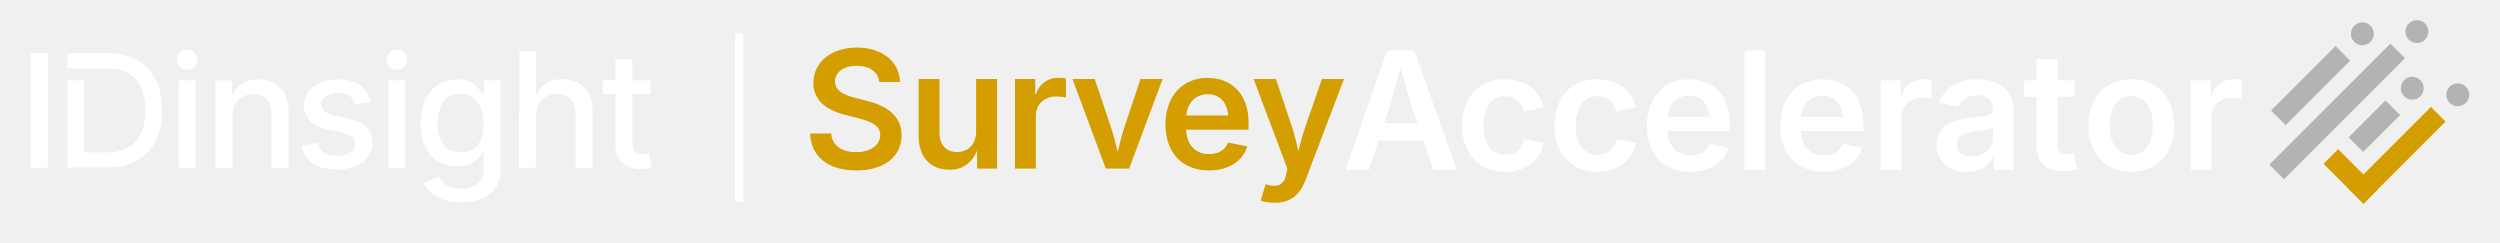
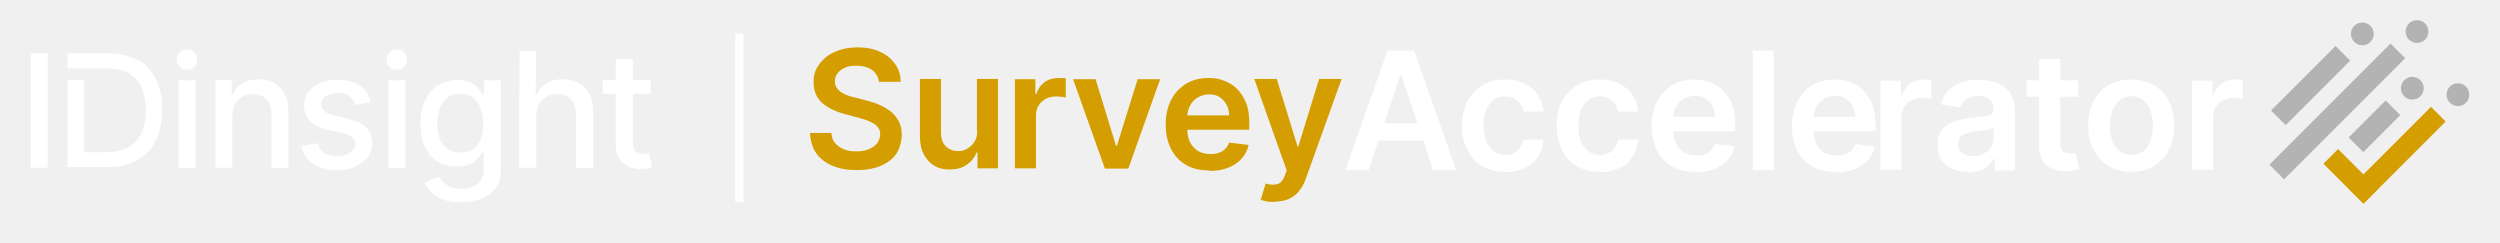
- <svg xmlns="http://www.w3.org/2000/svg" id="Layer_1" data-name="Layer 1" viewBox="0 0 855.53 83.01">
+ <svg xmlns="http://www.w3.org/2000/svg" id="Layer_1" version="1.1" viewBox="0 0 855.5 83">
  <defs>
    <style>
-       .cls-1, .cls-2 {
+       .st0 {
+         isolation: isolate;
+       }
+ 
+       .st1 {
        fill: #d49e00;
      }

-       .cls-3, .cls-4 {
+       .st2 {
        fill: #fff;
      }

-       .cls-5 {
-         letter-spacing: 0em;
-       }
- 
-       .cls-6 {
+       .st3 {
        fill: #b3b3b3;
-       }
- 
-       .cls-7 {
-         letter-spacing: -.03em;
-       }
- 
-       .cls-8 {
-         letter-spacing: -.02em;
-       }
- 
-       .cls-9 {
-         letter-spacing: -.02em;
-       }
- 
-       .cls-10 {
-         letter-spacing: -.01em;
-       }
- 
-       .cls-11 {
-         letter-spacing: -.03em;
-       }
- 
-       .cls-12 {
-         letter-spacing: -.03em;
-       }
- 
-       .cls-13 {
-         letter-spacing: -.03em;
-       }
- 
-       .cls-4, .cls-2 {
-         font-family: Inter-SemiBold, Inter;
-         font-size: 56.17px;
-         font-weight: 600;
      }
    </style>
  </defs>
  <g>
-     <path class="cls-3" d="M222.06,52.42c-.21.05-.46.1-.82.15-.36.05-.77.1-1.23.1-.62,0-1.23-.1-1.74-.31s-.97-.56-1.33-1.13-.51-1.44-.51-2.56v-16.46h6.15v-4.72h-6.15v-7.18h-5.85v7.18h-4.41v4.67h4.41v17.69c0,1.79.41,3.33,1.23,4.51s1.9,2.1,3.23,2.67c1.33.56,2.77.87,4.31.82.92,0,1.69-.1,2.31-.21.62-.15,1.13-.26,1.44-.41l-1.03-4.82Z" />
-     <path class="cls-3" d="M197.91,28.37c-1.54-.82-3.33-1.28-5.38-1.28-2.31,0-4.2.46-5.64,1.44s-2.51,2.2-3.23,3.85h-.36l.21-14.87h-5.74l-.21,39.89h5.85v-17.74c0-1.59.31-2.92.92-4.05.62-1.13,1.49-2,2.56-2.56s2.31-.87,3.69-.87c2,0,3.59.62,4.72,1.79,1.13,1.23,1.69,2.92,1.69,5.13v18.36h5.85v-19.02c0-2.51-.41-4.56-1.28-6.26-.87-1.69-2.1-2.92-3.64-3.79Z" />
-     <path class="cls-3" d="M171.3,27.5h-5.74v4.87h-.41c-.36-.62-.82-1.33-1.49-2.15-.62-.82-1.54-1.54-2.67-2.15s-2.67-.92-4.51-.92c-2.41,0-4.56.62-6.46,1.79-1.9,1.23-3.38,2.97-4.46,5.23-1.08,2.26-1.64,5.03-1.64,8.2s.56,5.85,1.64,8.05c1.08,2.15,2.62,3.79,4.46,4.92,1.9,1.13,4,1.64,6.41,1.64,1.85,0,3.33-.31,4.46-.87,1.13-.56,2.05-1.23,2.72-2,.67-.77,1.18-1.49,1.54-2.1h.36v5.9c0,2.31-.72,4-2.15,5.08-1.44,1.08-3.28,1.59-5.49,1.59-1.59,0-2.92-.21-3.95-.67-1.03-.46-1.85-.97-2.41-1.64-.56-.62-1.08-1.23-1.44-1.79l-5.03,2.05c.51,1.18,1.33,2.31,2.41,3.33s2.46,1.85,4.15,2.46,3.74.92,6.15.92c2.56,0,4.82-.41,6.87-1.18,2.05-.77,3.64-2,4.87-3.64,1.18-1.64,1.79-3.74,1.79-6.31v-30.61h0ZM164.63,47.6c-.62,1.49-1.49,2.62-2.67,3.38-1.18.77-2.56,1.18-4.26,1.18s-3.18-.41-4.36-1.23c-1.18-.82-2.05-2-2.67-3.49s-.92-3.18-.92-5.18.31-3.64.87-5.18c.56-1.54,1.49-2.77,2.62-3.69,1.18-.92,2.62-1.33,4.36-1.33s3.13.41,4.31,1.28c1.18.87,2.05,2.05,2.62,3.59.56,1.54.92,3.33.92,5.33.1,2.1-.21,3.85-.82,5.33Z" />
-     <rect class="cls-3" x="132.89" y="27.5" width="5.85" height="29.95" />
-     <path class="cls-3" d="M135.81,16.89c-1.95,0-3.49,1.54-3.49,3.49s1.54,3.49,3.49,3.49,3.49-1.54,3.49-3.49-1.59-3.49-3.49-3.49Z" />
-     <path class="cls-3" d="M119.41,40.68l-4.77-1.08c-1.64-.41-2.87-.87-3.59-1.49s-1.13-1.44-1.13-2.41c0-1.18.56-2.1,1.64-2.82s2.46-1.13,4.15-1.13c1.23,0,2.2.21,3.03.56.82.41,1.44.87,1.9,1.49s.82,1.28,1.03,1.95l5.28-.92c-.62-2.36-1.85-4.2-3.69-5.59-1.85-1.38-4.41-2.1-7.64-2.1-2.26,0-4.26.36-6,1.13s-3.13,1.79-4.1,3.13c-.97,1.33-1.49,2.87-1.49,4.62,0,2.15.67,3.9,2,5.28,1.33,1.38,3.38,2.41,6.2,3.03l5.08,1.13c1.44.31,2.51.82,3.18,1.44.72.62,1.03,1.44,1.03,2.36,0,1.18-.56,2.15-1.74,2.92-1.13.82-2.67,1.18-4.56,1.18-1.74,0-3.18-.36-4.26-1.13s-1.79-1.85-2.15-3.33l-5.64.87c.46,2.67,1.79,4.72,3.9,6.1,2.1,1.44,4.87,2.15,8.2,2.15,2.41,0,4.56-.41,6.36-1.18s3.28-1.9,4.31-3.28c1.03-1.38,1.54-2.97,1.54-4.77,0-2.1-.67-3.85-2-5.18-1.23-1.28-3.28-2.26-6.05-2.92Z" />
-     <path class="cls-3" d="M93.82,28.43c-1.54-.87-3.33-1.28-5.33-1.28-2.26,0-4.1.46-5.59,1.44s-2.56,2.26-3.23,3.79h-.36v-4.87h-5.59v29.95h5.85v-17.74c0-1.59.31-2.92.92-4.05s1.44-2,2.46-2.56c1.03-.56,2.26-.87,3.59-.87,2,0,3.54.62,4.67,1.85,1.13,1.23,1.69,2.92,1.69,5.08v18.36h5.85v-19.08c0-2.46-.41-4.56-1.28-6.2-.92-1.69-2.1-2.97-3.64-3.79Z" />
-     <rect class="cls-3" x="61.1" y="27.5" width="5.85" height="29.95" />
-     <path class="cls-3" d="M64.02,16.89c-1.95,0-3.49,1.54-3.49,3.49s1.54,3.49,3.49,3.49,3.49-1.54,3.49-3.49-1.54-3.49-3.49-3.49Z" />
-     <path class="cls-3" d="M46.95,20.58c-2.77-1.54-6.05-2.36-9.9-2.36h-14.05v5.18h13.74c2.87,0,5.23.56,7.18,1.64,1.95,1.13,3.38,2.72,4.36,4.87.97,2.15,1.49,4.72,1.49,7.79s-.51,5.69-1.49,7.85c-.97,2.15-2.46,3.79-4.46,4.92-1.95,1.13-4.46,1.69-7.44,1.69h-7.69v-24.66h-5.69v29.84h13.69c4,0,7.38-.77,10.15-2.36,2.82-1.59,4.97-3.85,6.41-6.77,1.49-2.92,2.2-6.41,2.2-10.51s-.72-7.54-2.2-10.46c-1.44-2.87-3.54-5.13-6.31-6.67Z" />
-     <rect class="cls-3" x="10.54" y="18.22" width="5.85" height="39.18" />
+     <path class="st2" d="M222.1,52.4c-.2,0-.5,0-.8.2-.4,0-.8,0-1.2,0s-1.2,0-1.7-.3-1-.6-1.3-1.1-.5-1.4-.5-2.6v-16.5h6.1v-4.7h-6.1v-7.2h-5.9v7.2h-4.4v4.7h4.4v17.7c0,1.8.4,3.3,1.2,4.5s1.9,2.1,3.2,2.7c1.3.6,2.8.9,4.3.8.9,0,1.7,0,2.3-.2.6-.2,1.1-.3,1.4-.4l-1-4.8h0Z" />
+     <path class="st2" d="M197.9,28.4c-1.5-.8-3.3-1.3-5.4-1.3s-4.2.5-5.6,1.4-2.5,2.2-3.2,3.9h-.4l.2-14.9h-5.7l-.2,39.9h5.9v-17.7c0-1.6.3-2.9.9-4,.6-1.1,1.5-2,2.6-2.6s2.3-.9,3.7-.9c2,0,3.6.6,4.7,1.8,1.1,1.2,1.7,2.9,1.7,5.1v18.4h5.9v-19c0-2.5-.4-4.6-1.3-6.3-.9-1.7-2.1-2.9-3.6-3.8h0Z" />
+     <path class="st2" d="M171.3,27.5h-5.7v4.9h-.4c-.4-.6-.8-1.3-1.5-2.1-.6-.8-1.5-1.5-2.7-2.1s-2.7-.9-4.5-.9-4.6.6-6.5,1.8c-1.9,1.2-3.4,3-4.5,5.2-1.1,2.3-1.6,5-1.6,8.2s.6,5.8,1.6,8c1.1,2.2,2.6,3.8,4.5,4.9,1.9,1.1,4,1.6,6.4,1.6s3.3-.3,4.5-.9c1.1-.6,2.1-1.2,2.7-2s1.2-1.5,1.5-2.1h.4v5.9c0,2.3-.7,4-2.1,5.1-1.4,1.1-3.3,1.6-5.5,1.6s-2.9-.2-3.9-.7-1.9-1-2.4-1.6c-.6-.6-1.1-1.2-1.4-1.8l-5,2c.5,1.2,1.3,2.3,2.4,3.3s2.5,1.8,4.1,2.5,3.7.9,6.1.9,4.8-.4,6.9-1.2c2.1-.8,3.6-2,4.9-3.6,1.2-1.6,1.8-3.7,1.8-6.3v-30.6h0ZM164.6,47.6c-.6,1.5-1.5,2.6-2.7,3.4-1.2.8-2.6,1.2-4.3,1.2s-3.2-.4-4.4-1.2c-1.2-.8-2.1-2-2.7-3.5s-.9-3.2-.9-5.2.3-3.6.9-5.2,1.5-2.8,2.6-3.7c1.2-.9,2.6-1.3,4.4-1.3s3.1.4,4.3,1.3,2.1,2,2.6,3.6c.6,1.5.9,3.3.9,5.3.1,2.1-.2,3.8-.8,5.3h0Z" />
+     <rect class="st2" x="132.9" y="27.5" width="5.9" height="30" />
+     <path class="st2" d="M135.8,16.9c-1.9,0-3.5,1.5-3.5,3.5s1.5,3.5,3.5,3.5,3.5-1.5,3.5-3.5-1.6-3.5-3.5-3.5Z" />
+     <path class="st2" d="M119.4,40.7l-4.8-1.1c-1.6-.4-2.9-.9-3.6-1.5s-1.1-1.4-1.1-2.4.6-2.1,1.6-2.8,2.5-1.1,4.2-1.1,2.2.2,3,.6c.8.4,1.4.9,1.9,1.5s.8,1.3,1,2l5.3-.9c-.6-2.4-1.8-4.2-3.7-5.6-1.8-1.4-4.4-2.1-7.6-2.1s-4.3.4-6,1.1-3.1,1.8-4.1,3.1c-1,1.3-1.5,2.9-1.5,4.6s.7,3.9,2,5.3c1.3,1.4,3.4,2.4,6.2,3l5.1,1.1c1.4.3,2.5.8,3.2,1.4.7.6,1,1.4,1,2.4s-.6,2.2-1.7,2.9c-1.1.8-2.7,1.2-4.6,1.2s-3.2-.4-4.3-1.1-1.8-1.8-2.2-3.3l-5.6.9c.5,2.7,1.8,4.7,3.9,6.1,2.1,1.4,4.9,2.2,8.2,2.2s4.6-.4,6.4-1.2,3.3-1.9,4.3-3.3c1-1.4,1.5-3,1.5-4.8s-.7-3.8-2-5.2c-1.2-1.3-3.3-2.3-6.1-2.9h0Z" />
+     <path class="st2" d="M93.8,28.4c-1.5-.9-3.3-1.3-5.3-1.3s-4.1.5-5.6,1.4-2.6,2.3-3.2,3.8h-.4v-4.9h-5.6v30h5.8v-17.7c0-1.6.3-2.9.9-4s1.4-2,2.5-2.6c1-.6,2.3-.9,3.6-.9,2,0,3.5.6,4.7,1.8s1.7,2.9,1.7,5.1v18.4h5.8v-19.1c0-2.5-.4-4.6-1.3-6.2-.9-1.7-2.1-3-3.6-3.8h0Z" />
+     <rect class="st2" x="61.1" y="27.5" width="5.8" height="30" />
+     <path class="st2" d="M64,16.9c-2,0-3.5,1.5-3.5,3.5s1.5,3.5,3.5,3.5,3.5-1.5,3.5-3.5-1.5-3.5-3.5-3.5Z" />
+     <path class="st2" d="M47,20.6c-2.8-1.5-6-2.4-9.9-2.4h-14v5.2h13.7c2.9,0,5.2.6,7.2,1.6,2,1.1,3.4,2.7,4.4,4.9,1,2.2,1.5,4.7,1.5,7.8s-.5,5.7-1.5,7.8c-1,2.2-2.5,3.8-4.5,4.9-2,1.1-4.5,1.7-7.4,1.7h-7.7v-24.7h-5.7v29.8h13.7c4,0,7.4-.8,10.1-2.4,2.8-1.6,5-3.8,6.4-6.8,1.5-2.9,2.2-6.4,2.2-10.5s-.7-7.5-2.2-10.5c-1.4-2.9-3.5-5.1-6.3-6.7h0Z" />
+     <rect class="st2" x="10.5" y="18.2" width="5.8" height="39.2" />
  </g>
-   <text class="cls-2" transform="translate(274.61 57.7)">
-     <tspan class="cls-10" x="0" y="0">Su</tspan>
-     <tspan class="cls-5" x="68.94" y="0">r</tspan>
-     <tspan class="cls-11" x="91.33" y="0">v</tspan>
-     <tspan class="cls-13" x="121.78" y="0">e</tspan>
-     <tspan class="cls-9" x="153.33" y="0">y</tspan>
-   </text>
-   <text class="cls-4" transform="translate(459.06 58.17)">
-     <tspan class="cls-12" x="0" y="0">A</tspan>
-     <tspan class="cls-9" x="38.85" y="0">ccele</tspan>
-     <tspan class="cls-7" x="180.71" y="0">r</tspan>
-     <tspan class="cls-9" x="201.57" y="0">a</tspan>
-     <tspan class="cls-8" x="233" y="0">t</tspan>
-     <tspan class="cls-10" x="253.18" y="0">or</tspan>
-   </text>
+   <g class="st0">
+     <g class="st0">
+       <path class="st1" d="M300.8,28.1c-.2-1.7-1-3.1-2.3-4.1-1.4-1-3.2-1.5-5.4-1.5s-2.9.2-4,.7c-1.1.5-1.9,1.1-2.5,1.9-.6.8-.9,1.7-.9,2.7,0,.9.2,1.6.6,2.2.4.6.9,1.2,1.6,1.6.7.4,1.4.8,2.3,1.1.8.3,1.7.5,2.5.7l3.8,1c1.5.4,3,.8,4.5,1.5,1.4.6,2.7,1.4,3.9,2.3,1.1.9,2,2.1,2.7,3.4.7,1.3,1,2.9,1,4.6s-.6,4.5-1.8,6.3-3,3.2-5.3,4.2c-2.3,1-5.1,1.5-8.4,1.5s-5.9-.5-8.3-1.5c-2.3-1-4.2-2.4-5.5-4.3-1.3-1.9-2-4.2-2.1-6.9h7.3c.1,1.4.5,2.6,1.3,3.5.8.9,1.8,1.6,3,2.1,1.2.5,2.6.7,4.2.7s3-.2,4.2-.7,2.2-1.2,2.9-2c.7-.9,1-1.9,1.1-3.1,0-1.1-.3-1.9-.9-2.6-.6-.7-1.5-1.3-2.6-1.8-1.1-.5-2.4-.9-3.8-1.3l-4.6-1.2c-3.4-.9-6-2.2-8-3.9-1.9-1.8-2.9-4.1-2.9-7s.7-4.5,2-6.3c1.3-1.8,3.1-3.2,5.4-4.2s4.8-1.5,7.7-1.5,5.4.5,7.6,1.5,3.9,2.4,5.2,4.2,1.9,3.8,1.9,6.1h-7.1Z" />
+       <path class="st1" d="M334.3,44.8v-17.8h7.2v30.6h-7v-5.4h-.3c-.7,1.7-1.8,3.1-3.4,4.2-1.6,1.1-3.5,1.6-5.8,1.6s-3.8-.4-5.3-1.3c-1.5-.9-2.7-2.2-3.6-3.9-.9-1.7-1.3-3.8-1.3-6.3v-19.5h7.2v18.4c0,1.9.5,3.5,1.6,4.6,1.1,1.1,2.5,1.7,4.2,1.7s2.1-.3,3.1-.8c1-.5,1.8-1.3,2.5-2.3s1-2.3,1-3.9Z" />
+     </g>
+     <g class="st0">
+       <path class="st1" d="M347.3,57.7v-30.6h7v5.1h.3c.6-1.8,1.5-3.1,2.9-4.1,1.4-1,2.9-1.4,4.7-1.4s.8,0,1.3,0c.5,0,.9,0,1.2.1v6.6c-.3-.1-.8-.2-1.4-.3-.7,0-1.3-.1-1.9-.1-1.3,0-2.5.3-3.5.8-1,.6-1.9,1.3-2.5,2.3-.6,1-.9,2.1-.9,3.5v18h-7.2Z" />
+     </g>
+     <g class="st0">
+       <path class="st1" d="M397,27.1l-10.9,30.6h-8l-10.9-30.6h7.7l7,22.8h.3l7.1-22.8h7.7Z" />
+     </g>
+     <g class="st0">
+       <path class="st1" d="M413.7,58.3c-3.1,0-5.7-.6-7.9-1.9-2.2-1.3-3.9-3.1-5.1-5.5s-1.8-5.1-1.8-8.3.6-5.9,1.8-8.3,2.9-4.2,5.1-5.6c2.2-1.3,4.7-2,7.6-2s3.7.3,5.4.9c1.7.6,3.2,1.5,4.5,2.8,1.3,1.3,2.3,2.9,3.1,4.8s1.1,4.3,1.1,7v2.2h-25.1v-4.9h18.2c0-1.4-.3-2.6-.9-3.7-.6-1.1-1.4-1.9-2.4-2.6s-2.3-.9-3.6-.9-2.8.4-3.9,1.1c-1.1.7-2,1.6-2.6,2.8-.6,1.2-.9,2.4-.9,3.8v4.2c0,1.8.3,3.3,1,4.6.7,1.3,1.6,2.2,2.7,2.9,1.2.7,2.5,1,4.1,1s2-.1,2.9-.4c.9-.3,1.6-.7,2.2-1.3s1.1-1.3,1.4-2.2l6.7.8c-.4,1.8-1.2,3.3-2.4,4.7-1.2,1.3-2.7,2.3-4.6,3.1-1.8.7-4,1.1-6.3,1.1Z" />
+     </g>
+     <g class="st0">
+       <path class="st1" d="M436.1,69.1c-1,0-1.9,0-2.7-.2-.8-.2-1.5-.3-2-.5l1.7-5.6c1.6.5,2.9.5,4,.2,1.1-.3,2-1.3,2.6-3l.6-1.7-11.1-31.3h7.7l7.1,23.1h.3l7.1-23.1h7.7s-12.3,34.3-12.3,34.3c-.6,1.6-1.3,3-2.3,4.1-.9,1.2-2.1,2-3.5,2.7-1.4.6-3,.9-4.9.9Z" />
+     </g>
+   </g>
+   <g class="st0">
+     <g class="st0">
+       <path class="st2" d="M468.3,58.2h-7.9l14.4-40.9h9.1l14.4,40.9h-7.9l-10.9-32.5h-.3l-10.9,32.5ZM468.6,42.2h21.5v5.9h-21.5v-5.9Z" />
+     </g>
+     <g class="st0">
+       <path class="st2" d="M515,58.8c-3.1,0-5.7-.7-7.9-2s-3.9-3.2-5-5.6c-1.2-2.4-1.8-5.1-1.8-8.2s.6-5.9,1.8-8.2c1.2-2.4,2.9-4.2,5.1-5.6,2.2-1.3,4.8-2,7.8-2s4.7.5,6.6,1.4c1.9.9,3.5,2.2,4.6,3.8,1.1,1.7,1.8,3.6,2,5.8h-6.9c-.3-1.5-.9-2.7-2-3.7s-2.4-1.5-4.2-1.5-2.8.4-3.9,1.2-2,1.9-2.6,3.4c-.6,1.5-.9,3.2-.9,5.3s.3,3.9.9,5.4c.6,1.5,1.5,2.6,2.6,3.5,1.1.8,2.4,1.2,3.9,1.2s2-.2,2.9-.6c.8-.4,1.6-1,2.1-1.8.6-.8,1-1.7,1.2-2.8h6.9c-.2,2.2-.8,4.1-1.9,5.8-1.1,1.7-2.6,3-4.5,3.9-1.9.9-4.1,1.4-6.7,1.4Z" />
+       <path class="st2" d="M547.4,58.8c-3.1,0-5.7-.7-7.9-2-2.2-1.3-3.9-3.2-5-5.6s-1.8-5.1-1.8-8.2.6-5.9,1.8-8.2c1.2-2.4,2.9-4.2,5.1-5.6,2.2-1.3,4.8-2,7.8-2s4.7.5,6.6,1.4c1.9.9,3.5,2.2,4.6,3.8,1.1,1.7,1.8,3.6,2,5.8h-6.9c-.3-1.5-.9-2.7-2-3.7s-2.4-1.5-4.2-1.5-2.8.4-3.9,1.2-2,1.9-2.6,3.4c-.6,1.5-.9,3.2-.9,5.3s.3,3.9.9,5.4,1.5,2.6,2.6,3.5,2.4,1.2,3.9,1.2,2-.2,2.9-.6c.8-.4,1.6-1,2.1-1.8.6-.8,1-1.7,1.2-2.8h6.9c-.2,2.2-.8,4.1-1.9,5.8-1.1,1.7-2.6,3-4.5,3.9-1.9.9-4.1,1.4-6.7,1.4Z" />
+       <path class="st2" d="M580,58.8c-3.1,0-5.7-.6-7.9-1.9-2.2-1.3-3.9-3.1-5.1-5.5-1.2-2.4-1.8-5.1-1.8-8.3s.6-5.9,1.8-8.3c1.2-2.4,2.9-4.2,5.1-5.6,2.2-1.3,4.7-2,7.6-2s3.7.3,5.4.9c1.7.6,3.2,1.5,4.5,2.8,1.3,1.3,2.3,2.9,3.1,4.8.7,1.9,1.1,4.3,1.1,7v2.2h-25.1v-4.9h18.2c0-1.4-.3-2.6-.9-3.7s-1.4-1.9-2.4-2.6-2.3-.9-3.6-.9-2.8.4-3.9,1.1c-1.1.7-2,1.6-2.6,2.8-.6,1.2-.9,2.4-.9,3.8v4.2c0,1.8.3,3.3,1,4.6.7,1.3,1.6,2.2,2.7,2.9,1.2.7,2.5,1,4.1,1s2-.1,2.9-.4c.9-.3,1.6-.7,2.2-1.3s1.1-1.3,1.4-2.2l6.7.8c-.4,1.8-1.2,3.3-2.4,4.7-1.2,1.3-2.7,2.3-4.6,3.1-1.8.7-4,1.1-6.3,1.1Z" />
+       <path class="st2" d="M607,17.3v40.9h-7.2V17.3h7.2Z" />
+       <path class="st2" d="M628,58.8c-3.1,0-5.7-.6-7.9-1.9-2.2-1.3-3.9-3.1-5.1-5.5-1.2-2.4-1.8-5.1-1.8-8.3s.6-5.9,1.8-8.3c1.2-2.4,2.9-4.2,5.1-5.6,2.2-1.3,4.7-2,7.6-2s3.7.3,5.4.9c1.7.6,3.2,1.5,4.5,2.8,1.3,1.3,2.3,2.9,3.1,4.8.7,1.9,1.1,4.3,1.1,7v2.2h-25.1v-4.9h18.2c0-1.4-.3-2.6-.9-3.7s-1.4-1.9-2.4-2.6-2.3-.9-3.6-.9-2.8.4-3.9,1.1c-1.1.7-2,1.6-2.6,2.8-.6,1.2-.9,2.4-.9,3.8v4.2c0,1.8.3,3.3,1,4.6.7,1.3,1.6,2.2,2.7,2.9,1.2.7,2.5,1,4.1,1s2-.1,2.9-.4c.9-.3,1.6-.7,2.2-1.3s1.1-1.3,1.4-2.2l6.7.8c-.4,1.8-1.2,3.3-2.4,4.7-1.2,1.3-2.7,2.3-4.6,3.1-1.8.7-4,1.1-6.3,1.1Z" />
+     </g>
+     <g class="st0">
+       <path class="st2" d="M643.5,58.2v-30.6h7v5.1h.3c.6-1.8,1.5-3.1,2.9-4.1,1.4-1,2.9-1.4,4.7-1.4s.8,0,1.3,0c.5,0,.9,0,1.2.1v6.6c-.3-.1-.8-.2-1.4-.3-.7,0-1.3-.1-1.9-.1-1.3,0-2.5.3-3.5.8-1,.6-1.9,1.3-2.5,2.3s-.9,2.1-.9,3.5v18h-7.2Z" />
+     </g>
+     <g class="st0">
+       <path class="st2" d="M673.2,58.8c-1.9,0-3.7-.3-5.2-1-1.5-.7-2.8-1.7-3.7-3.1-.9-1.4-1.3-3.1-1.3-5.1s.3-3.2,1-4.3c.6-1.1,1.5-2,2.6-2.7,1.1-.7,2.4-1.2,3.7-1.5,1.4-.4,2.8-.6,4.3-.8,1.8-.2,3.3-.4,4.4-.5,1.1-.2,1.9-.4,2.4-.7s.8-.8.8-1.5h0c0-1.6-.4-2.8-1.3-3.6-.9-.8-2.2-1.2-3.8-1.2s-3.2.4-4.2,1.2c-1,.8-1.7,1.7-2.1,2.7l-6.7-1c.5-1.9,1.4-3.4,2.6-4.7,1.2-1.3,2.7-2.2,4.5-2.8,1.8-.6,3.7-.9,5.9-.9s2.9.2,4.4.5,2.8.9,4,1.7c1.2.8,2.2,1.9,2.9,3.2s1.1,3.1,1.1,5.1v20.5h-6.9v-4.2h-.2c-.4.9-1.1,1.6-1.8,2.4s-1.8,1.3-3,1.8c-1.2.4-2.6.7-4.2.7ZM675,53.5c1.4,0,2.7-.3,3.8-.9,1.1-.6,1.9-1.3,2.5-2.3.6-1,.9-2,.9-3.1v-3.6c-.2.2-.6.4-1.1.5-.5.2-1.1.3-1.8.4-.7.1-1.3.2-2,.3-.7,0-1.2.2-1.7.2-1.1.1-2,.4-2.9.7-.9.3-1.5.8-2,1.4-.5.6-.7,1.4-.7,2.3,0,1.3.5,2.3,1.5,3,1,.7,2.2,1,3.7,1Z" />
+     </g>
+     <g class="st0">
+       <path class="st2" d="M711.1,27.5v5.6h-17.6v-5.6h17.6ZM697.8,20.2h7.2v28.8c0,1,.1,1.7.4,2.2.3.5.7.9,1.2,1,.5.2,1,.3,1.6.3s.9,0,1.2,0,.7-.1.9-.2l1.2,5.6c-.4.1-.9.3-1.6.4-.7.2-1.6.3-2.6.3-1.8,0-3.4-.2-4.9-.8-1.5-.6-2.6-1.5-3.4-2.8s-1.3-2.9-1.2-4.8v-30Z" />
+     </g>
+     <g class="st0">
+       <path class="st2" d="M729.3,58.8c-3,0-5.6-.7-7.8-2s-3.9-3.2-5.1-5.5c-1.2-2.4-1.8-5.1-1.8-8.3s.6-5.9,1.8-8.3c1.2-2.4,2.9-4.2,5.1-5.5s4.8-2,7.8-2,5.6.7,7.8,2,3.9,3.2,5.1,5.5c1.2,2.4,1.8,5.2,1.8,8.3s-.6,5.9-1.8,8.3c-1.2,2.4-2.9,4.2-5.1,5.5s-4.8,2-7.8,2ZM729.4,53c1.6,0,3-.4,4.1-1.3,1.1-.9,1.9-2.1,2.4-3.6.5-1.5.8-3.2.8-5.1s-.3-3.6-.8-5.1c-.5-1.5-1.4-2.7-2.4-3.6-1.1-.9-2.4-1.4-4.1-1.4s-3,.5-4.1,1.4c-1.1.9-1.9,2.1-2.5,3.6-.5,1.5-.8,3.2-.8,5.1s.3,3.6.8,5.1c.5,1.5,1.4,2.7,2.5,3.6,1.1.9,2.5,1.3,4.1,1.3Z" />
+       <path class="st2" d="M750.1,58.2v-30.6h7v5.1h.3c.6-1.8,1.5-3.1,2.9-4.1s2.9-1.4,4.7-1.4.8,0,1.3,0c.5,0,.9,0,1.2.1v6.6c-.3-.1-.8-.2-1.4-.3-.7,0-1.3-.1-1.9-.1-1.3,0-2.5.3-3.5.8-1,.6-1.9,1.3-2.5,2.3-.6,1-.9,2.1-.9,3.5v18h-7.2Z" />
+     </g>
+   </g>
  <g>
    <g>
-       <rect class="cls-1" x="800.93" y="50.72" width="7.07" height="19.31" transform="translate(192.93 586.53) rotate(-45)" />
-       <rect class="cls-1" x="816.81" y="33.28" width="7.07" height="39.75" transform="translate(277.86 -564.51) rotate(45)" />
+       <rect class="st1" x="800.9" y="50.7" width="7.1" height="19.3" transform="translate(192.9 586.5) rotate(-45)" />
+       <rect class="st1" x="800.5" y="49.6" width="39.7" height="7.1" transform="translate(202.7 595.6) rotate(-45)" />
    </g>
-     <circle class="cls-6" cx="841.07" cy="32.44" r="3.92" />
-     <rect class="cls-6" x="787.19" y="13.67" width="7.07" height="31.23" transform="translate(252.3 -550.55) rotate(45)" />
-     <circle class="cls-6" cx="808.44" cy="11.57" r="3.92" />
-     <rect class="cls-6" x="809" y="34.26" width="7.07" height="17.87" transform="translate(268.53 -561.9) rotate(45)" />
-     <circle class="cls-6" cx="825.5" cy="30.19" r="3.92" />
-     <rect class="cls-6" x="796.26" y="8.84" width="7.07" height="58.58" transform="translate(261.22 -554.37) rotate(45)" />
-     <circle class="cls-6" cx="827.09" cy="10.81" r="3.92" />
+     <circle class="st3" cx="841.1" cy="32.4" r="3.9" />
+     <rect class="st3" x="775.1" y="25.7" width="31.2" height="7.1" transform="translate(210.9 567.7) rotate(-45)" />
+     <circle class="st3" cx="808.4" cy="11.6" r="3.9" />
+     <rect class="st3" x="803.6" y="39.7" width="17.9" height="7.1" transform="translate(207.4 587.2) rotate(-45)" />
+     <circle class="st3" cx="825.5" cy="30.2" r="3.9" />
+     <rect class="st3" x="770.5" y="34.6" width="58.6" height="7.1" transform="translate(207.3 576.7) rotate(-45)" />
+     <circle class="st3" cx="827.1" cy="10.8" r="3.9" />
  </g>
-   <rect class="cls-3" x="251.55" y="11.47" width="2.82" height="57.66" />
+   <rect class="st2" x="251.6" y="11.5" width="2.8" height="57.7" />
</svg>
